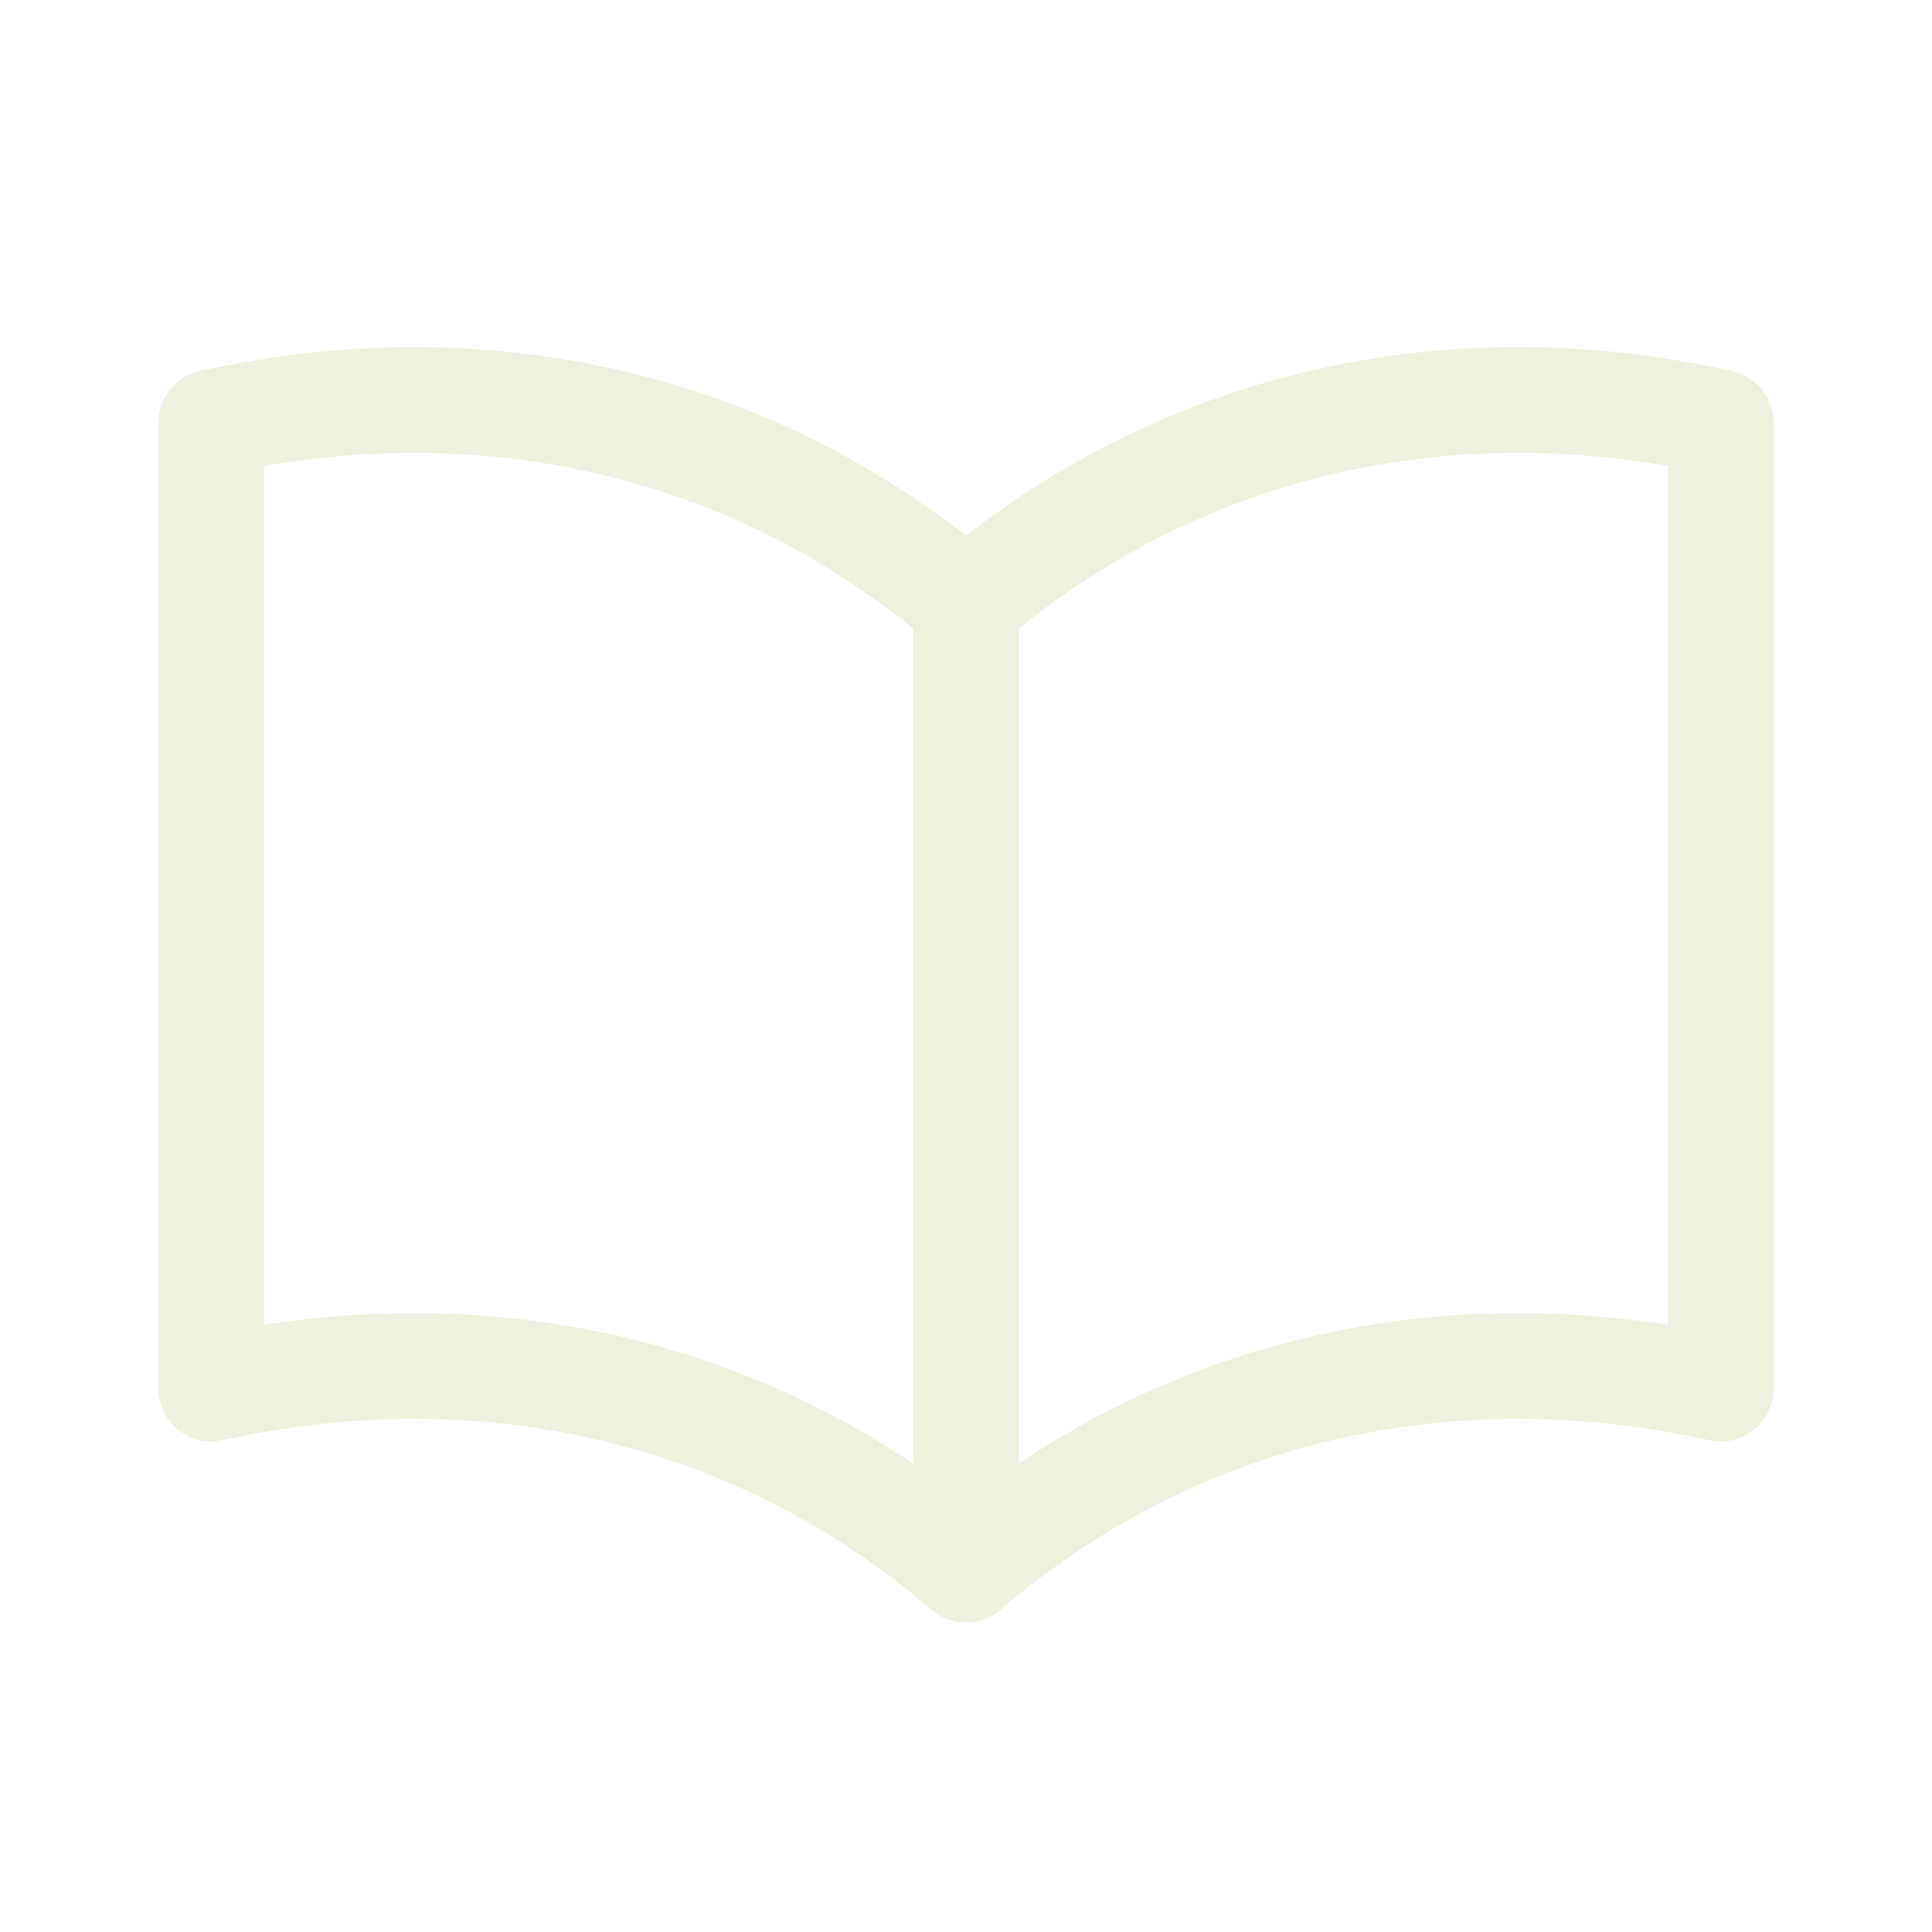
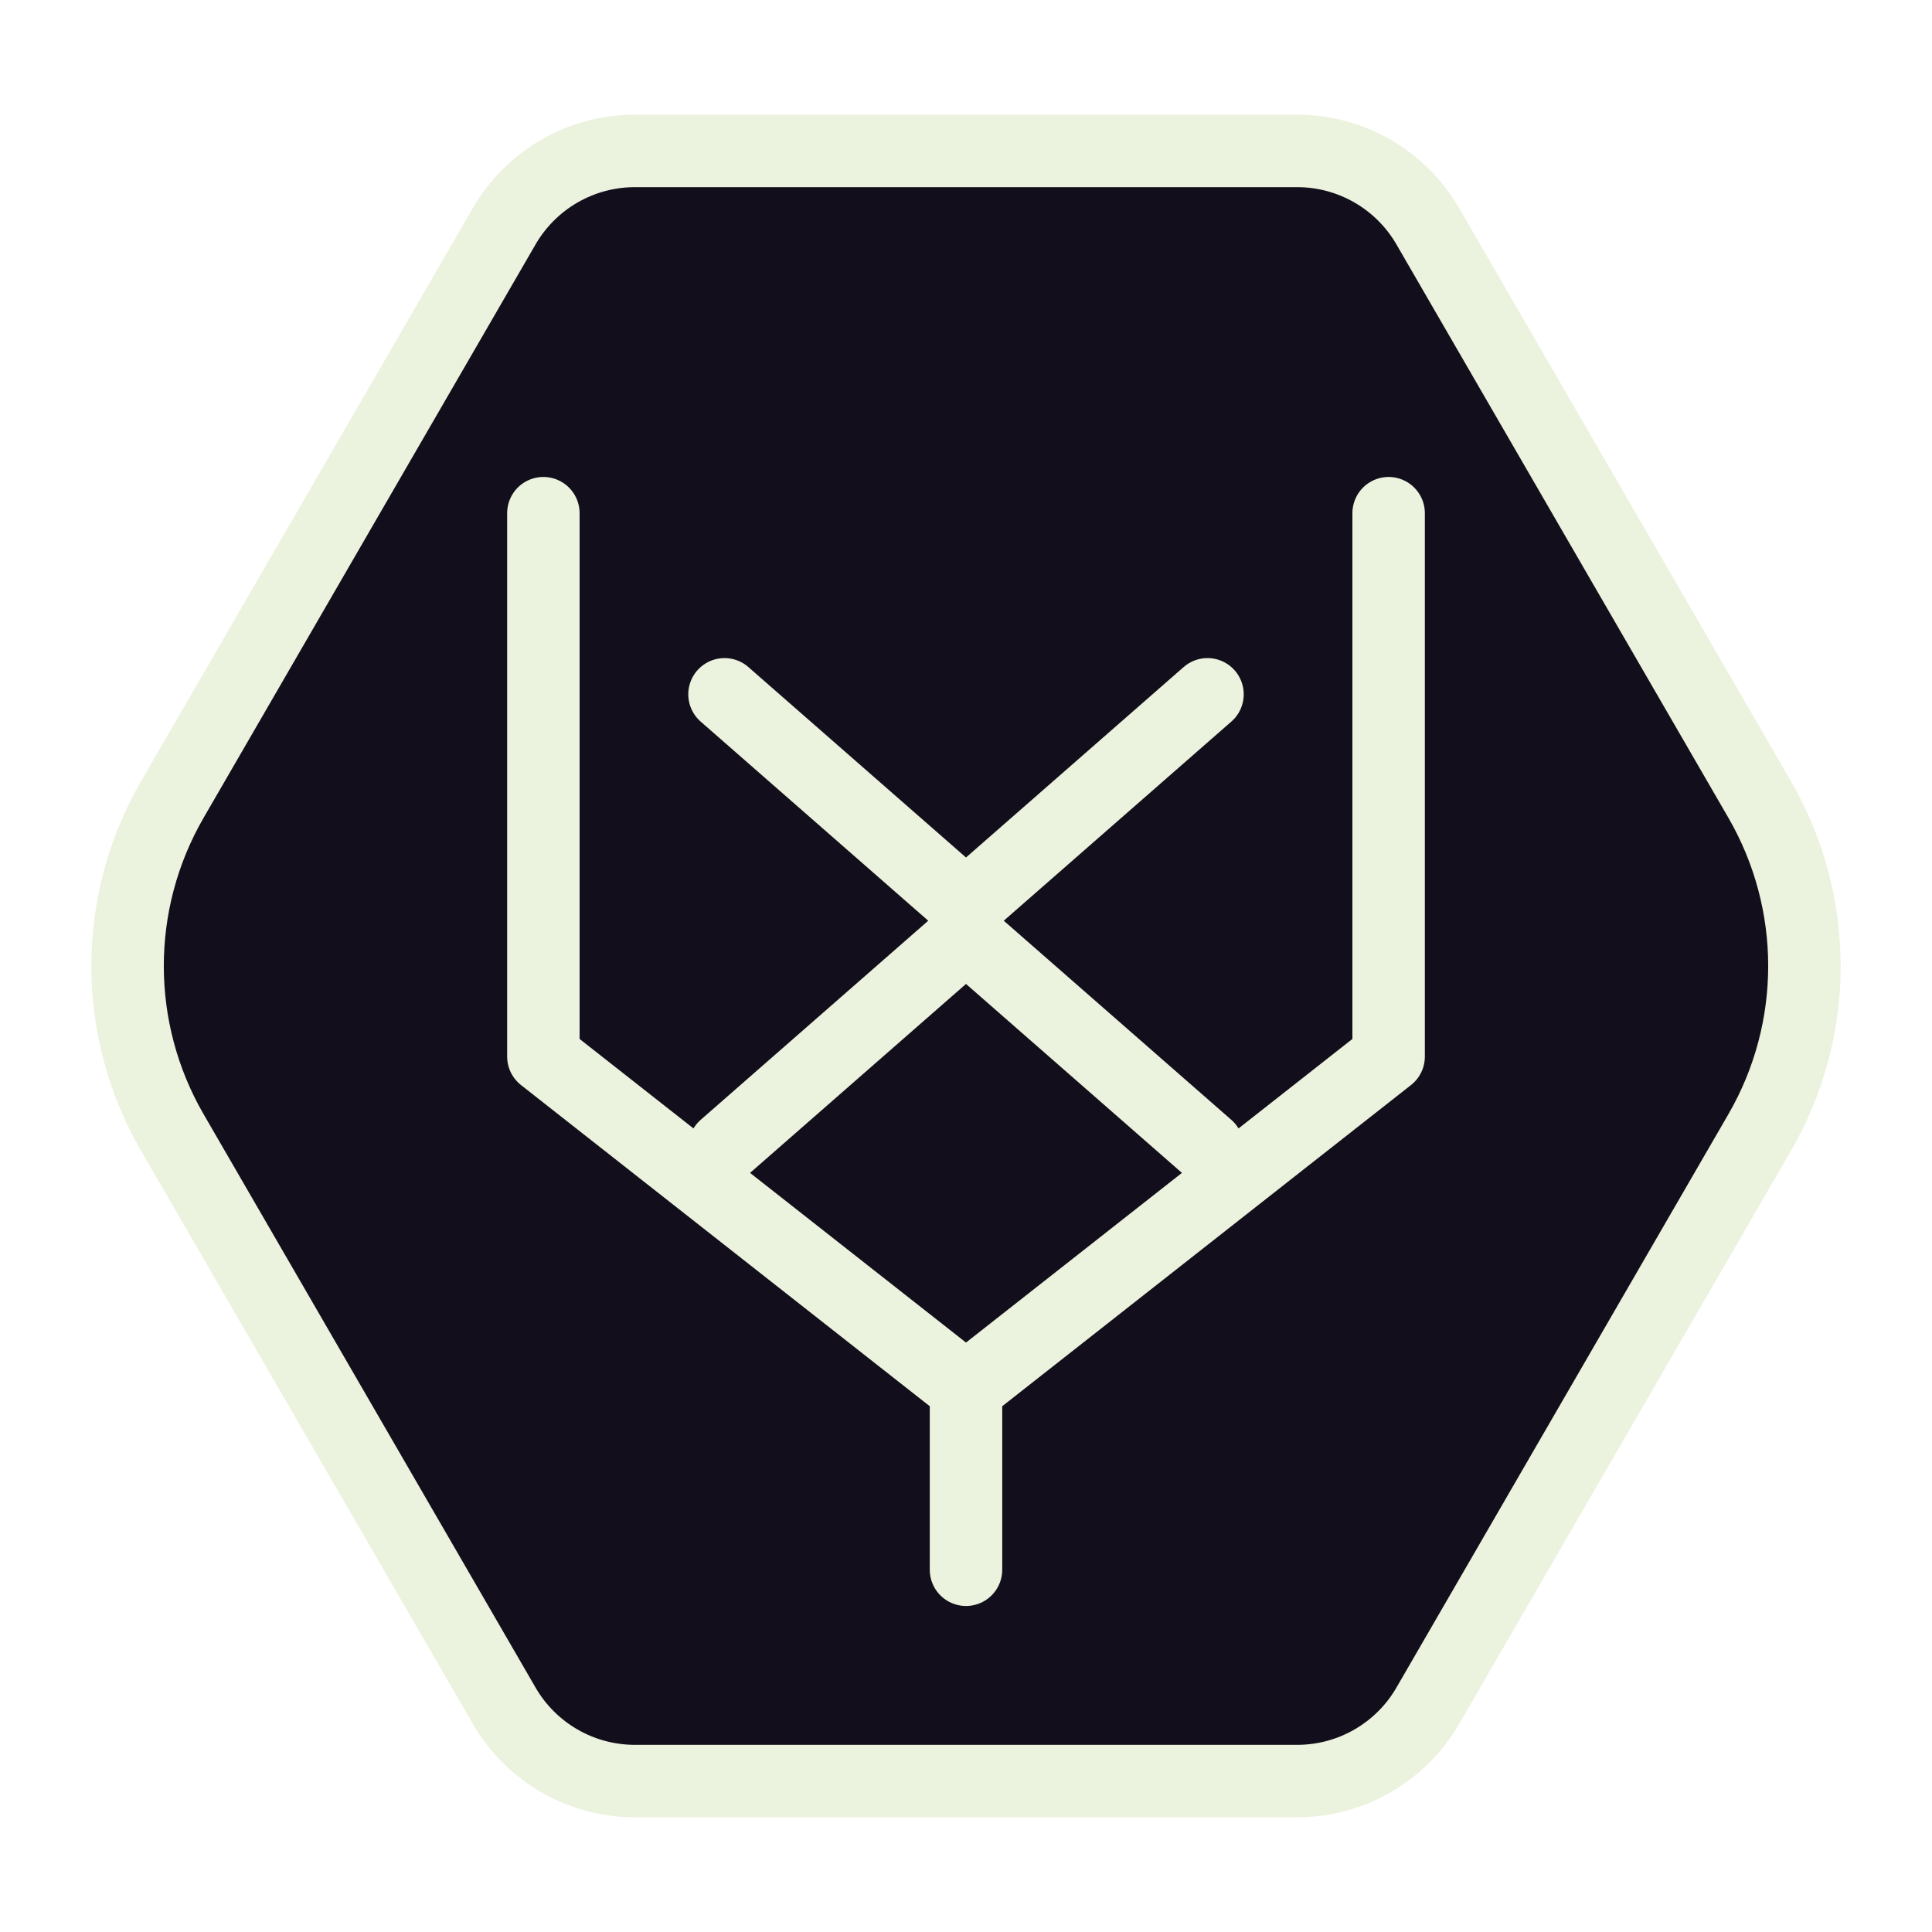
- <svg xmlns="http://www.w3.org/2000/svg" viewBox="0 0 64 64" fill="none" stroke="#ebf2dd" stroke-width="3.5" stroke-linecap="round" stroke-linejoin="round">
-   <path d="M32 52c-7-6-16-8-25-6V14c9-2 18 0 25 6 7-6 16-8 25-6v32c-9-2-18 0-25 6z M32 20v32" />
+ <svg xmlns="http://www.w3.org/2000/svg" viewBox="0 0 64 64" fill="none" stroke="#ebf2dd" stroke-width="2.4" stroke-linecap="round" stroke-linejoin="round">
+   <path d="M21 5h22a5 5 0 0 1 4.3 2.5l11 19a11 11 0 0 1 0 11l-11 19A5 5 0 0 1 43 59H21a5 5 0 0 1-4.3-2.5l-11-19a11 11 0 0 1 0-11l11-19A5 5 0 0 1 21 5z" fill="#130e1b" />
+   <path d="M18 17v18l14 11 14-11V17M24 23l8 7 8-7M24 38l8-7 8 7M32 46v6" />
</svg>
